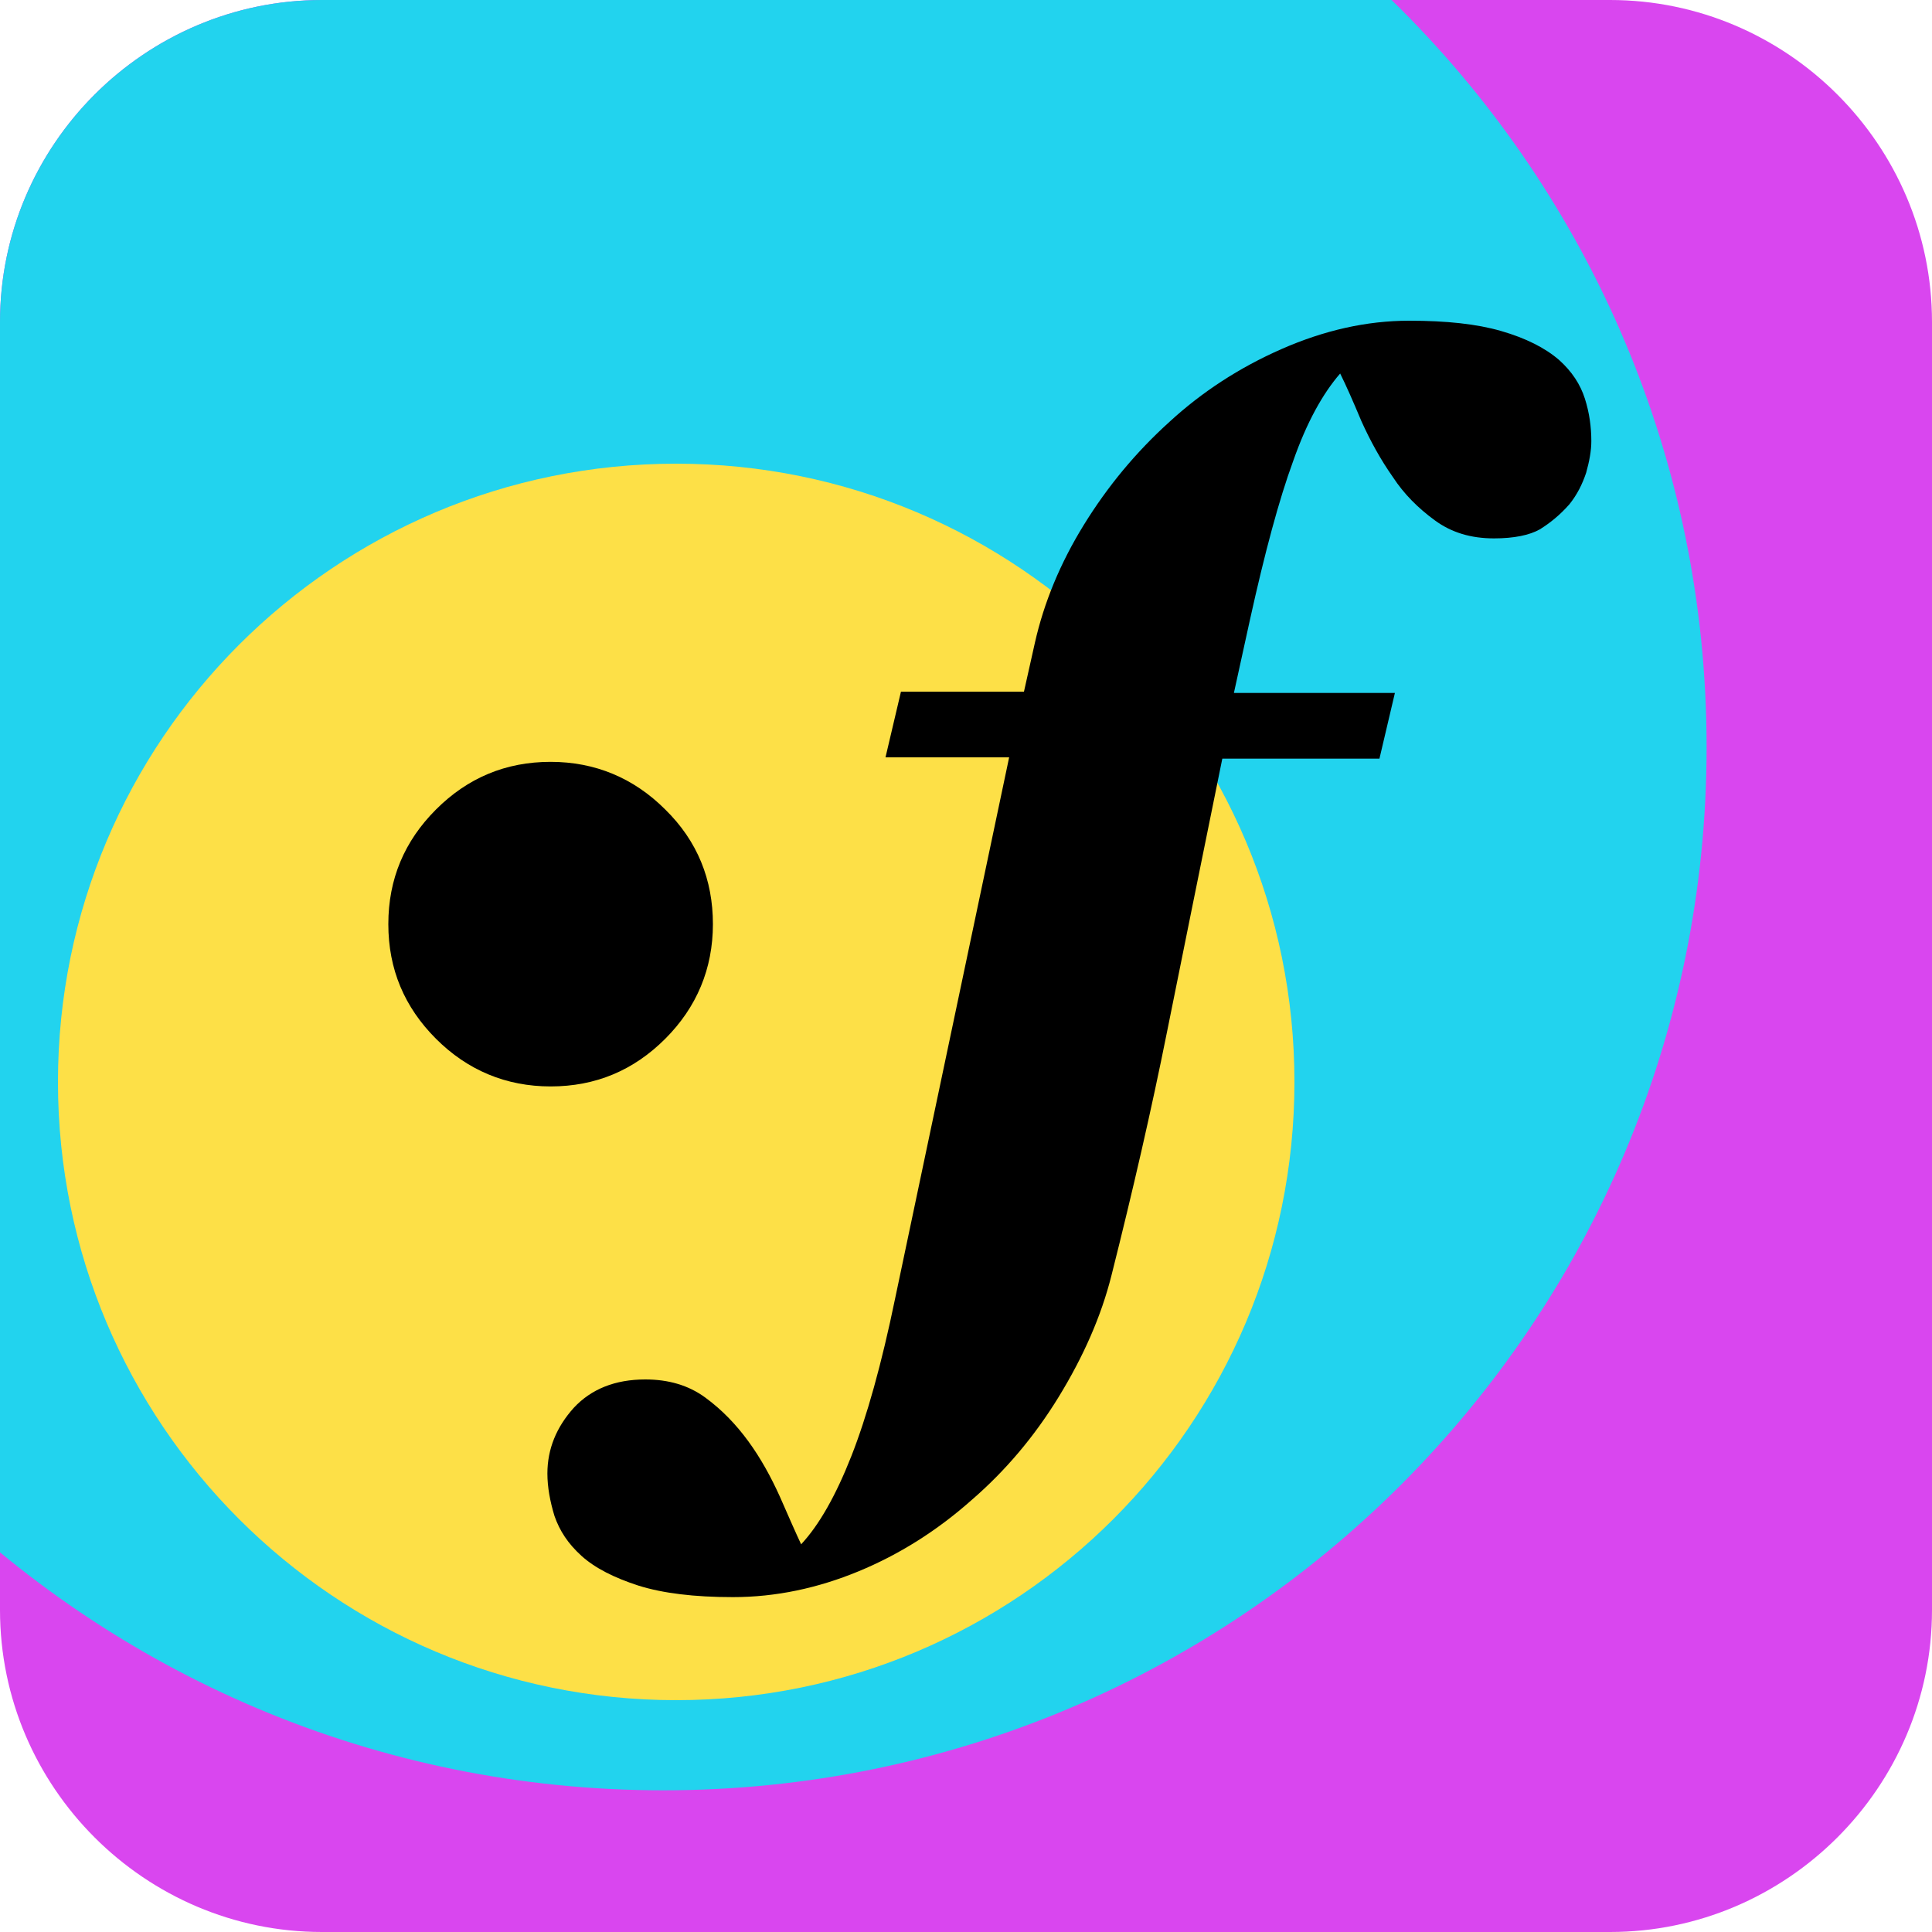
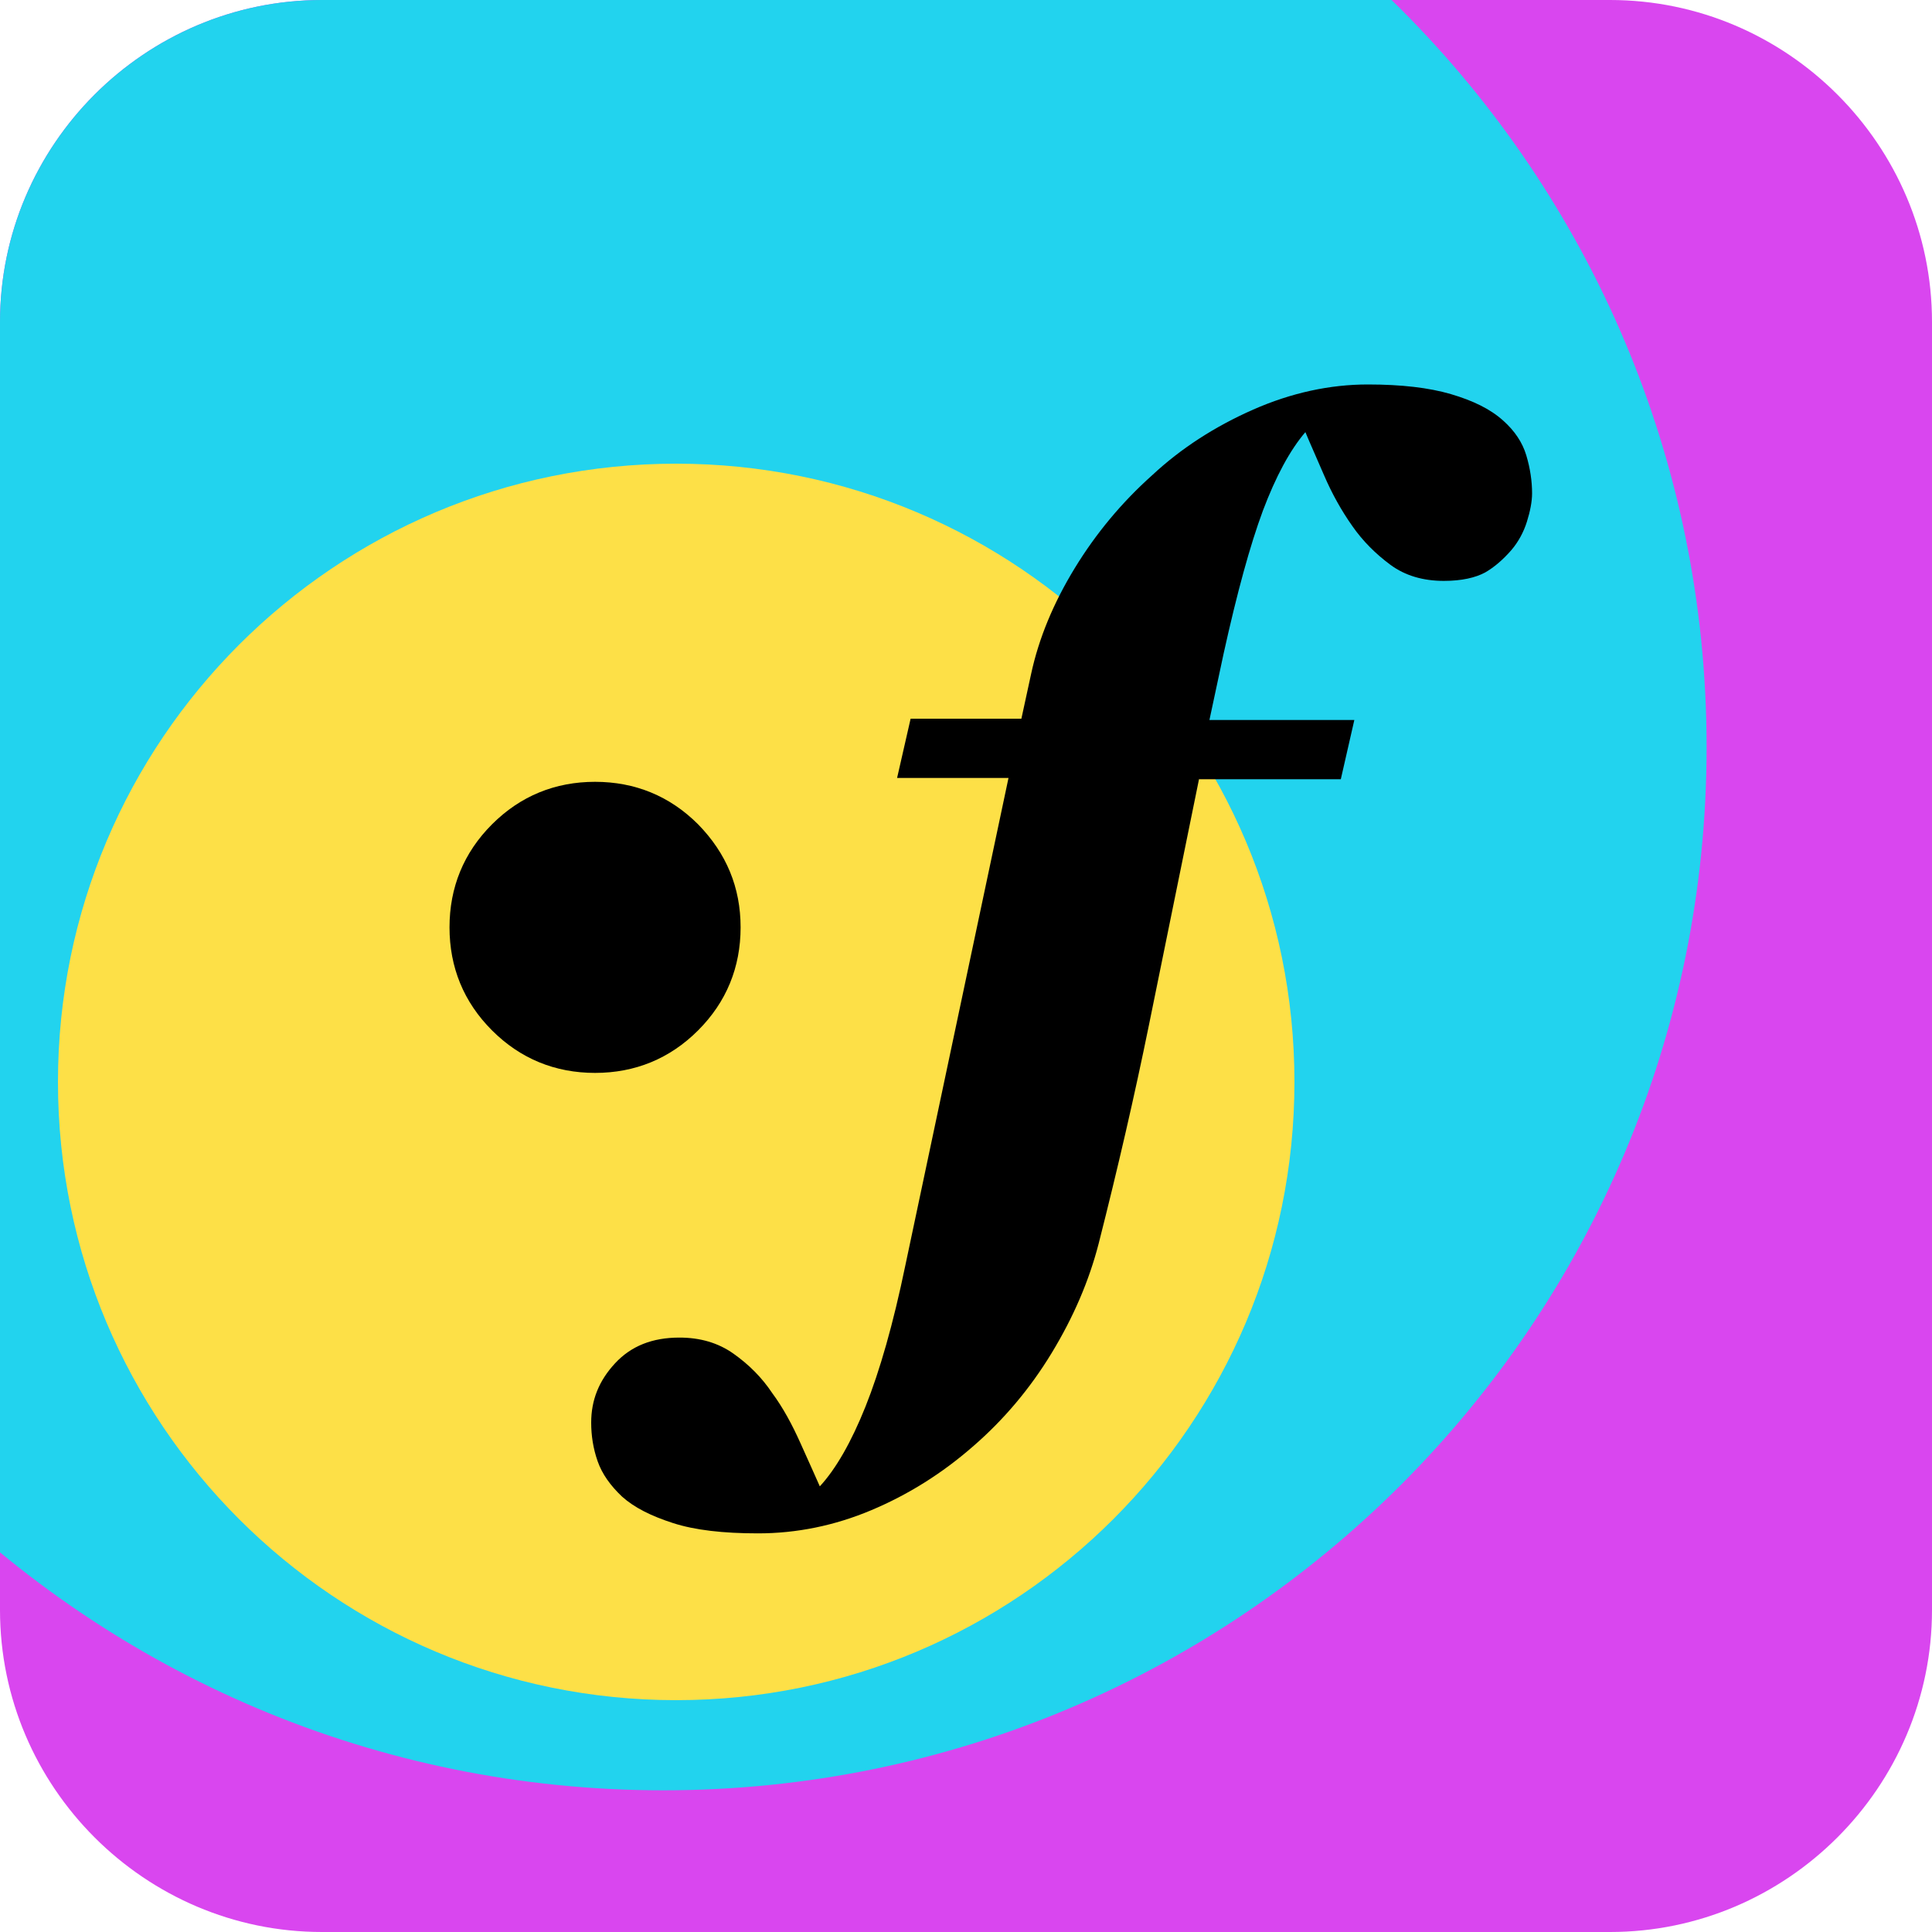
<svg xmlns="http://www.w3.org/2000/svg" enable-background="new 0 0 300 300" viewBox="0 0 300 300">
  <clipPath id="a">
    <path d="m300 250c0 27.5-22.5 50-50 50h-200c-27.5 0-50-22.5-50-50v-200c0-27.5 22.5-50 50-50h200c27.5 0 50 22.5 50 50z" />
  </clipPath>
  <path clip-path="url(#a)" d="m0 0h300v300h-300z" fill="#d946ef" />
  <circle clip-path="url(#a)" cx="103" cy="116" fill="#22d3ee" r="162" />
  <circle clip-path="url(#a)" cx="105" cy="168" fill="#fde047" r="96" />
-   <path d="m110.7 143.5c0 6.9-2.5 12.9-7.4 17.8s-10.8 7.4-17.8 7.4c-6.9 0-12.9-2.5-17.8-7.4s-7.4-10.8-7.4-17.8 2.5-12.9 7.4-17.8 10.8-7.4 17.8-7.4c6.9 0 12.9 2.5 17.8 7.4 5 4.9 7.4 10.9 7.4 17.8z" />
-   <path d="m189.8 117.8c-3.3 16.3-6.2 30.5-8.6 42.5s-5.3 24.6-8.6 37.7c-1.6 6.4-4.4 12.7-8.2 18.9s-8.3 11.5-13.5 16c-5.4 4.8-11.3 8.5-17.6 11.1s-12.8 4-19.5 4c-6 0-10.9-.6-14.7-1.8-3.7-1.2-6.7-2.7-8.8-4.6s-3.4-3.9-4.2-6.2c-.7-2.3-1.1-4.5-1.1-6.6 0-3.8 1.4-7.2 4.1-10.2 2.7-2.9 6.4-4.4 11.1-4.4 3.6 0 6.7.9 9.3 2.8s4.8 4.2 6.7 6.8 3.5 5.5 4.9 8.6c1.4 3.2 2.5 5.7 3.3 7.4 2.8-3 5.4-7.6 7.8-13.7s4.7-14.3 6.8-24.5l17.7-84h-19.2l2.4-10.2h19.1l1.7-7.6c1.4-6.2 3.9-12.3 7.6-18.3s8.1-11.3 13.3-16c5-4.6 10.8-8.4 17.4-11.3s13.2-4.4 19.8-4.4c5.8 0 10.5.5 14.3 1.6s6.8 2.6 9 4.5c2 1.8 3.3 3.8 4 6s1 4.4 1 6.6c0 1.5-.3 3.1-.8 4.9-.6 1.8-1.4 3.4-2.6 4.9-1.5 1.7-3 2.9-4.6 3.9-1.6.9-4 1.4-7.1 1.4-3.6 0-6.6-.9-9.2-2.8s-4.8-4.1-6.5-6.7c-1.9-2.7-3.5-5.6-4.9-8.7-1.3-3.1-2.4-5.6-3.3-7.4-2.7 3.1-5.2 7.6-7.3 13.6-2.2 6-4.4 14.2-6.7 24.6l-2.5 11.4h25l-2.4 10.2h-24.4z" />
+   <path d="m115 144c0 6.2-2.2 11.6-6.6 16s-9.8 6.6-16 6.6-11.6-2.2-16-6.6-6.6-9.8-6.6-16 2.2-11.6 6.6-16 9.8-6.6 16-6.6 11.6 2.2 16 6.6c4.4 4.5 6.6 9.8 6.6 16z" />
+   <path d="m186.2 120.9c-3 14.7-5.6 27.5-7.8 38.3s-4.8 22.1-7.8 33.9c-1.5 5.8-3.9 11.4-7.3 17s-7.5 10.4-12.1 14.4c-4.9 4.3-10.2 7.6-15.9 10s-11.6 3.6-17.6 3.6c-5.4 0-9.8-.5-13.2-1.6s-6-2.4-7.9-4.1c-1.8-1.7-3.1-3.5-3.8-5.5s-1-4-1-6c0-3.5 1.2-6.5 3.7-9.2s5.8-4 10-4c3.2 0 6 .8 8.4 2.5s4.4 3.7 6 6.1c1.7 2.3 3.1 4.9 4.4 7.8s2.3 5.1 3 6.7c2.5-2.7 4.9-6.9 7.1-12.4s4.3-12.8 6.2-22l16-75.6h-17.3l2.1-9.2h17.2l1.5-6.9c1.2-5.6 3.5-11.1 6.8-16.5s7.3-10.2 12-14.4c4.5-4.2 9.8-7.6 15.7-10.2s11.9-3.9 17.8-3.9c5.2 0 9.5.5 12.9 1.5s6.1 2.3 8.1 4.1c1.8 1.6 3 3.4 3.6 5.4s.9 4 .9 5.9c0 1.3-.3 2.8-.8 4.4s-1.3 3.1-2.4 4.4c-1.3 1.5-2.7 2.7-4.1 3.5-1.5.8-3.6 1.3-6.4 1.3-3.2 0-6-.8-8.3-2.5s-4.3-3.7-5.9-6c-1.7-2.4-3.2-5.1-4.4-7.9s-2.2-5-2.9-6.7c-2.4 2.8-4.6 6.9-6.6 12.2-2 5.4-4 12.7-6.1 22.2l-2.2 10.3h22.5l-2.1 9.2h-22z" />
</svg>
